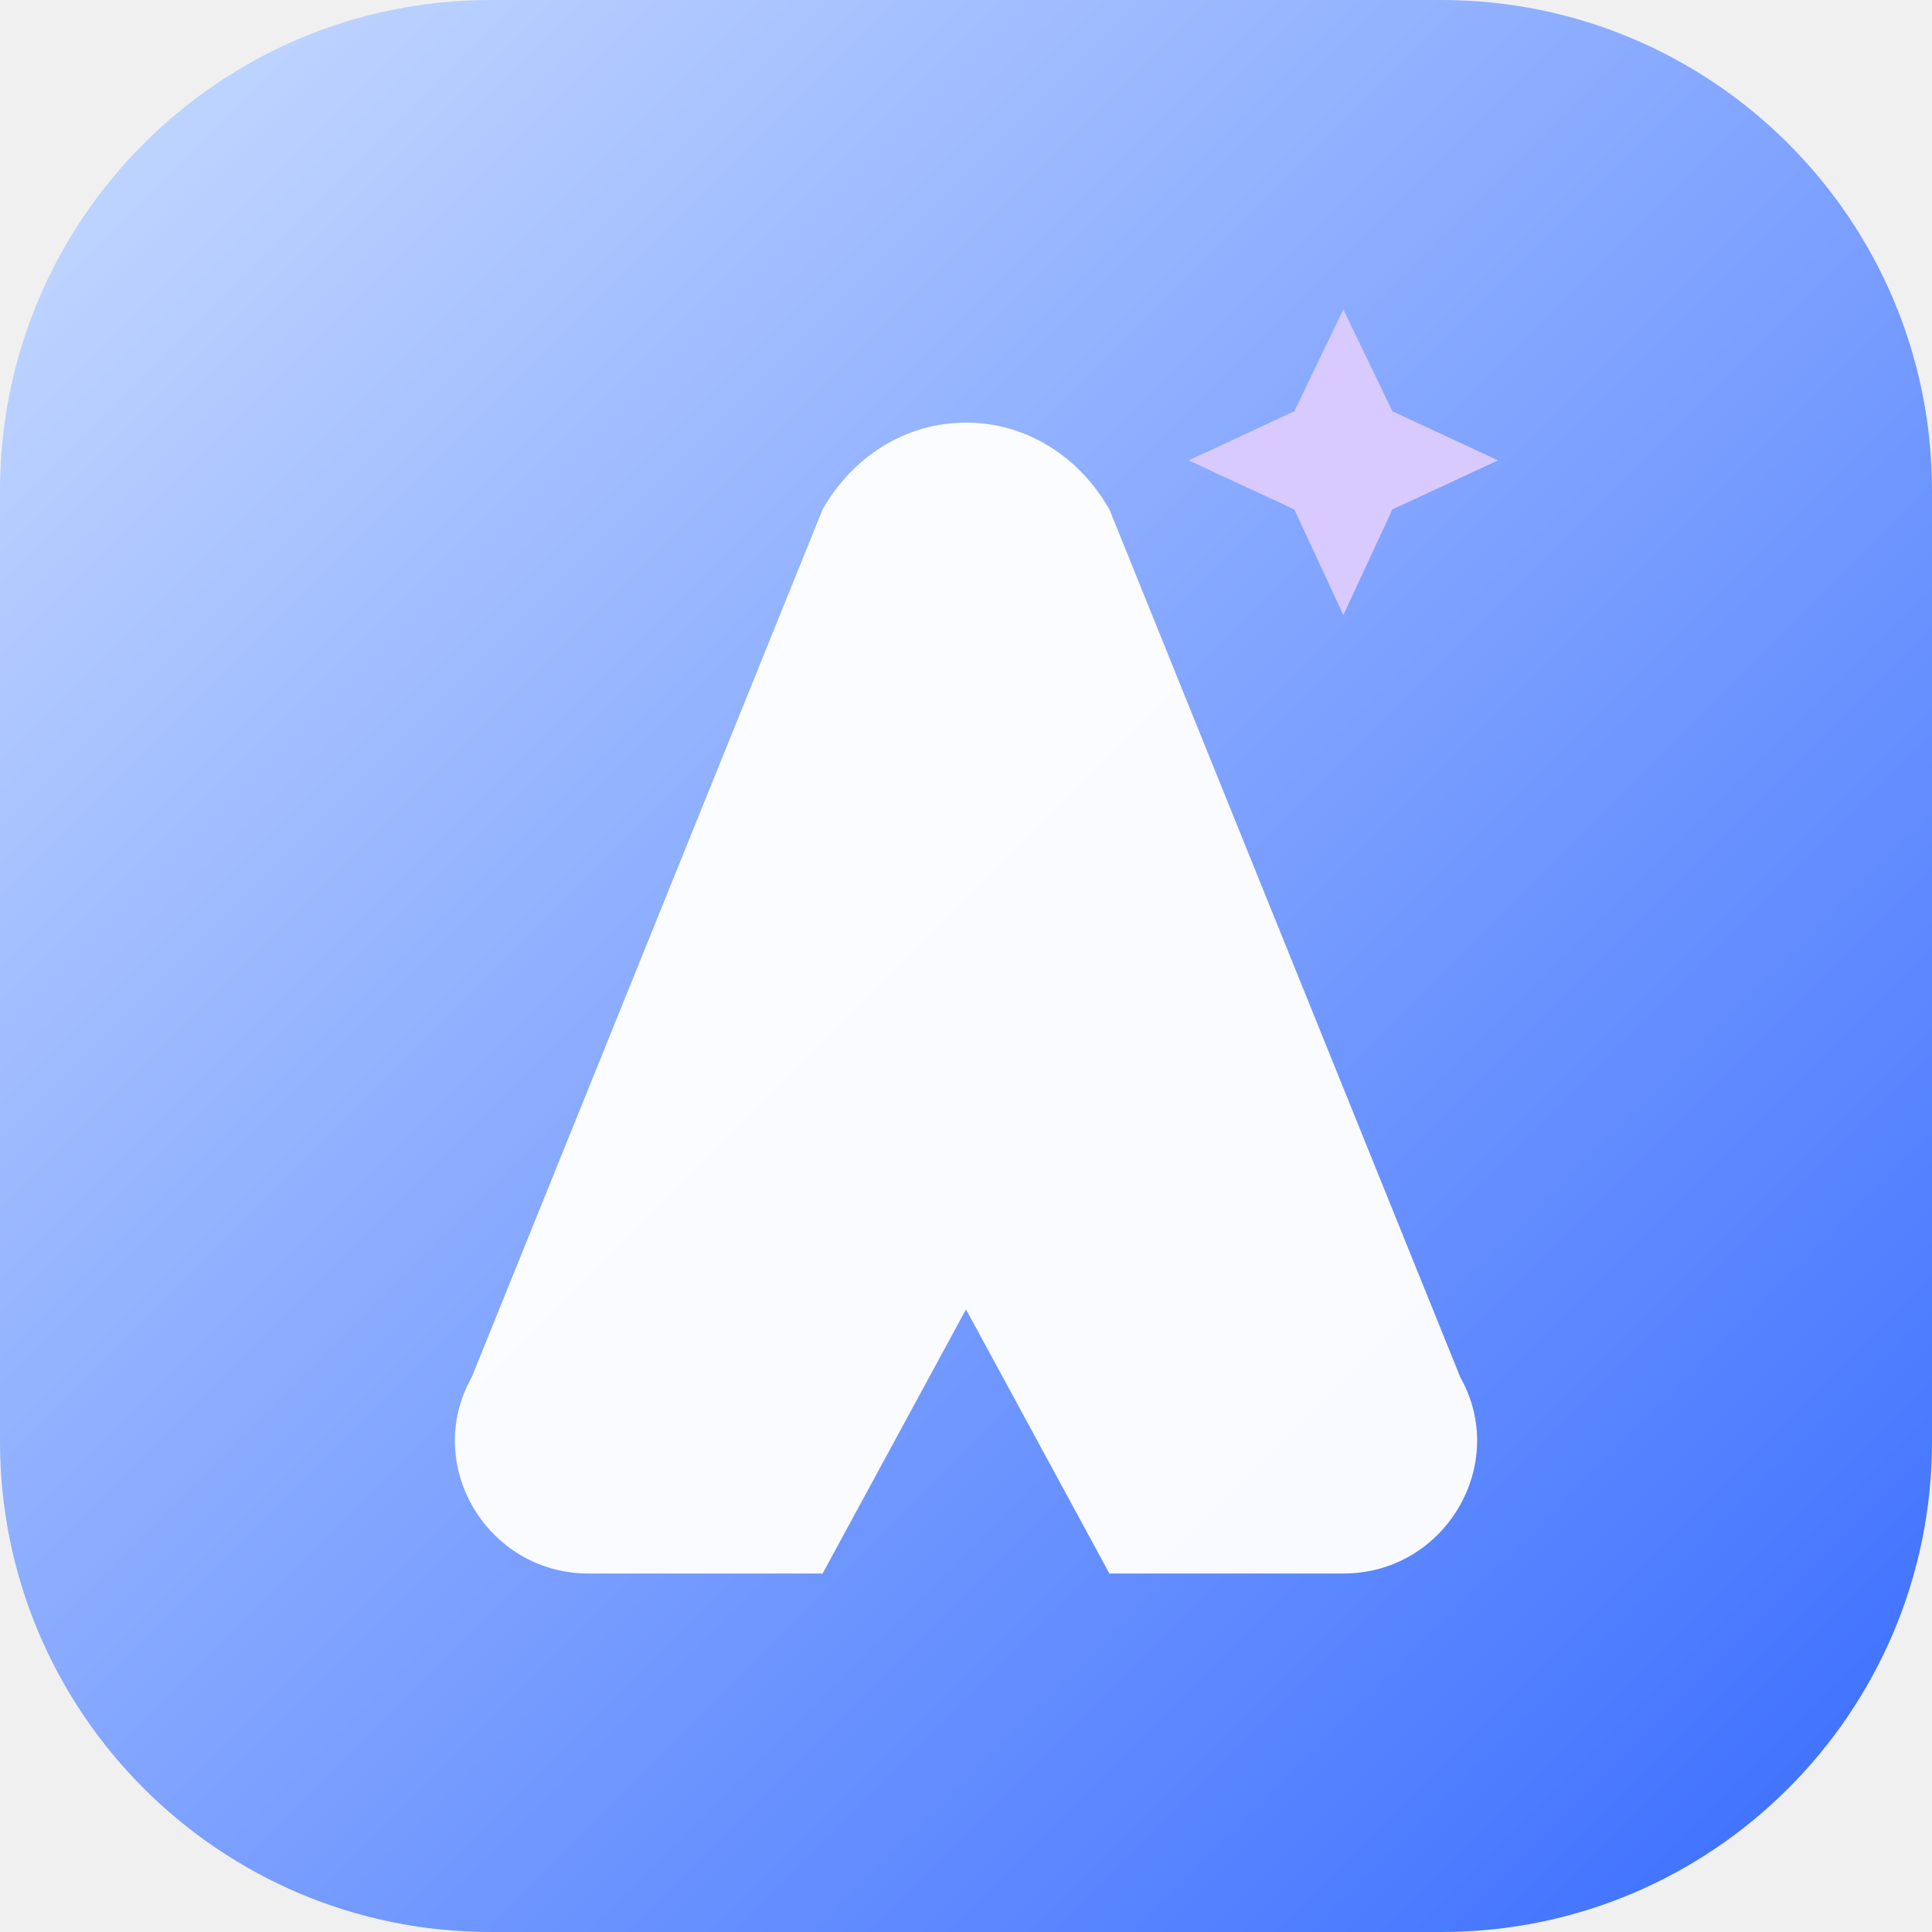
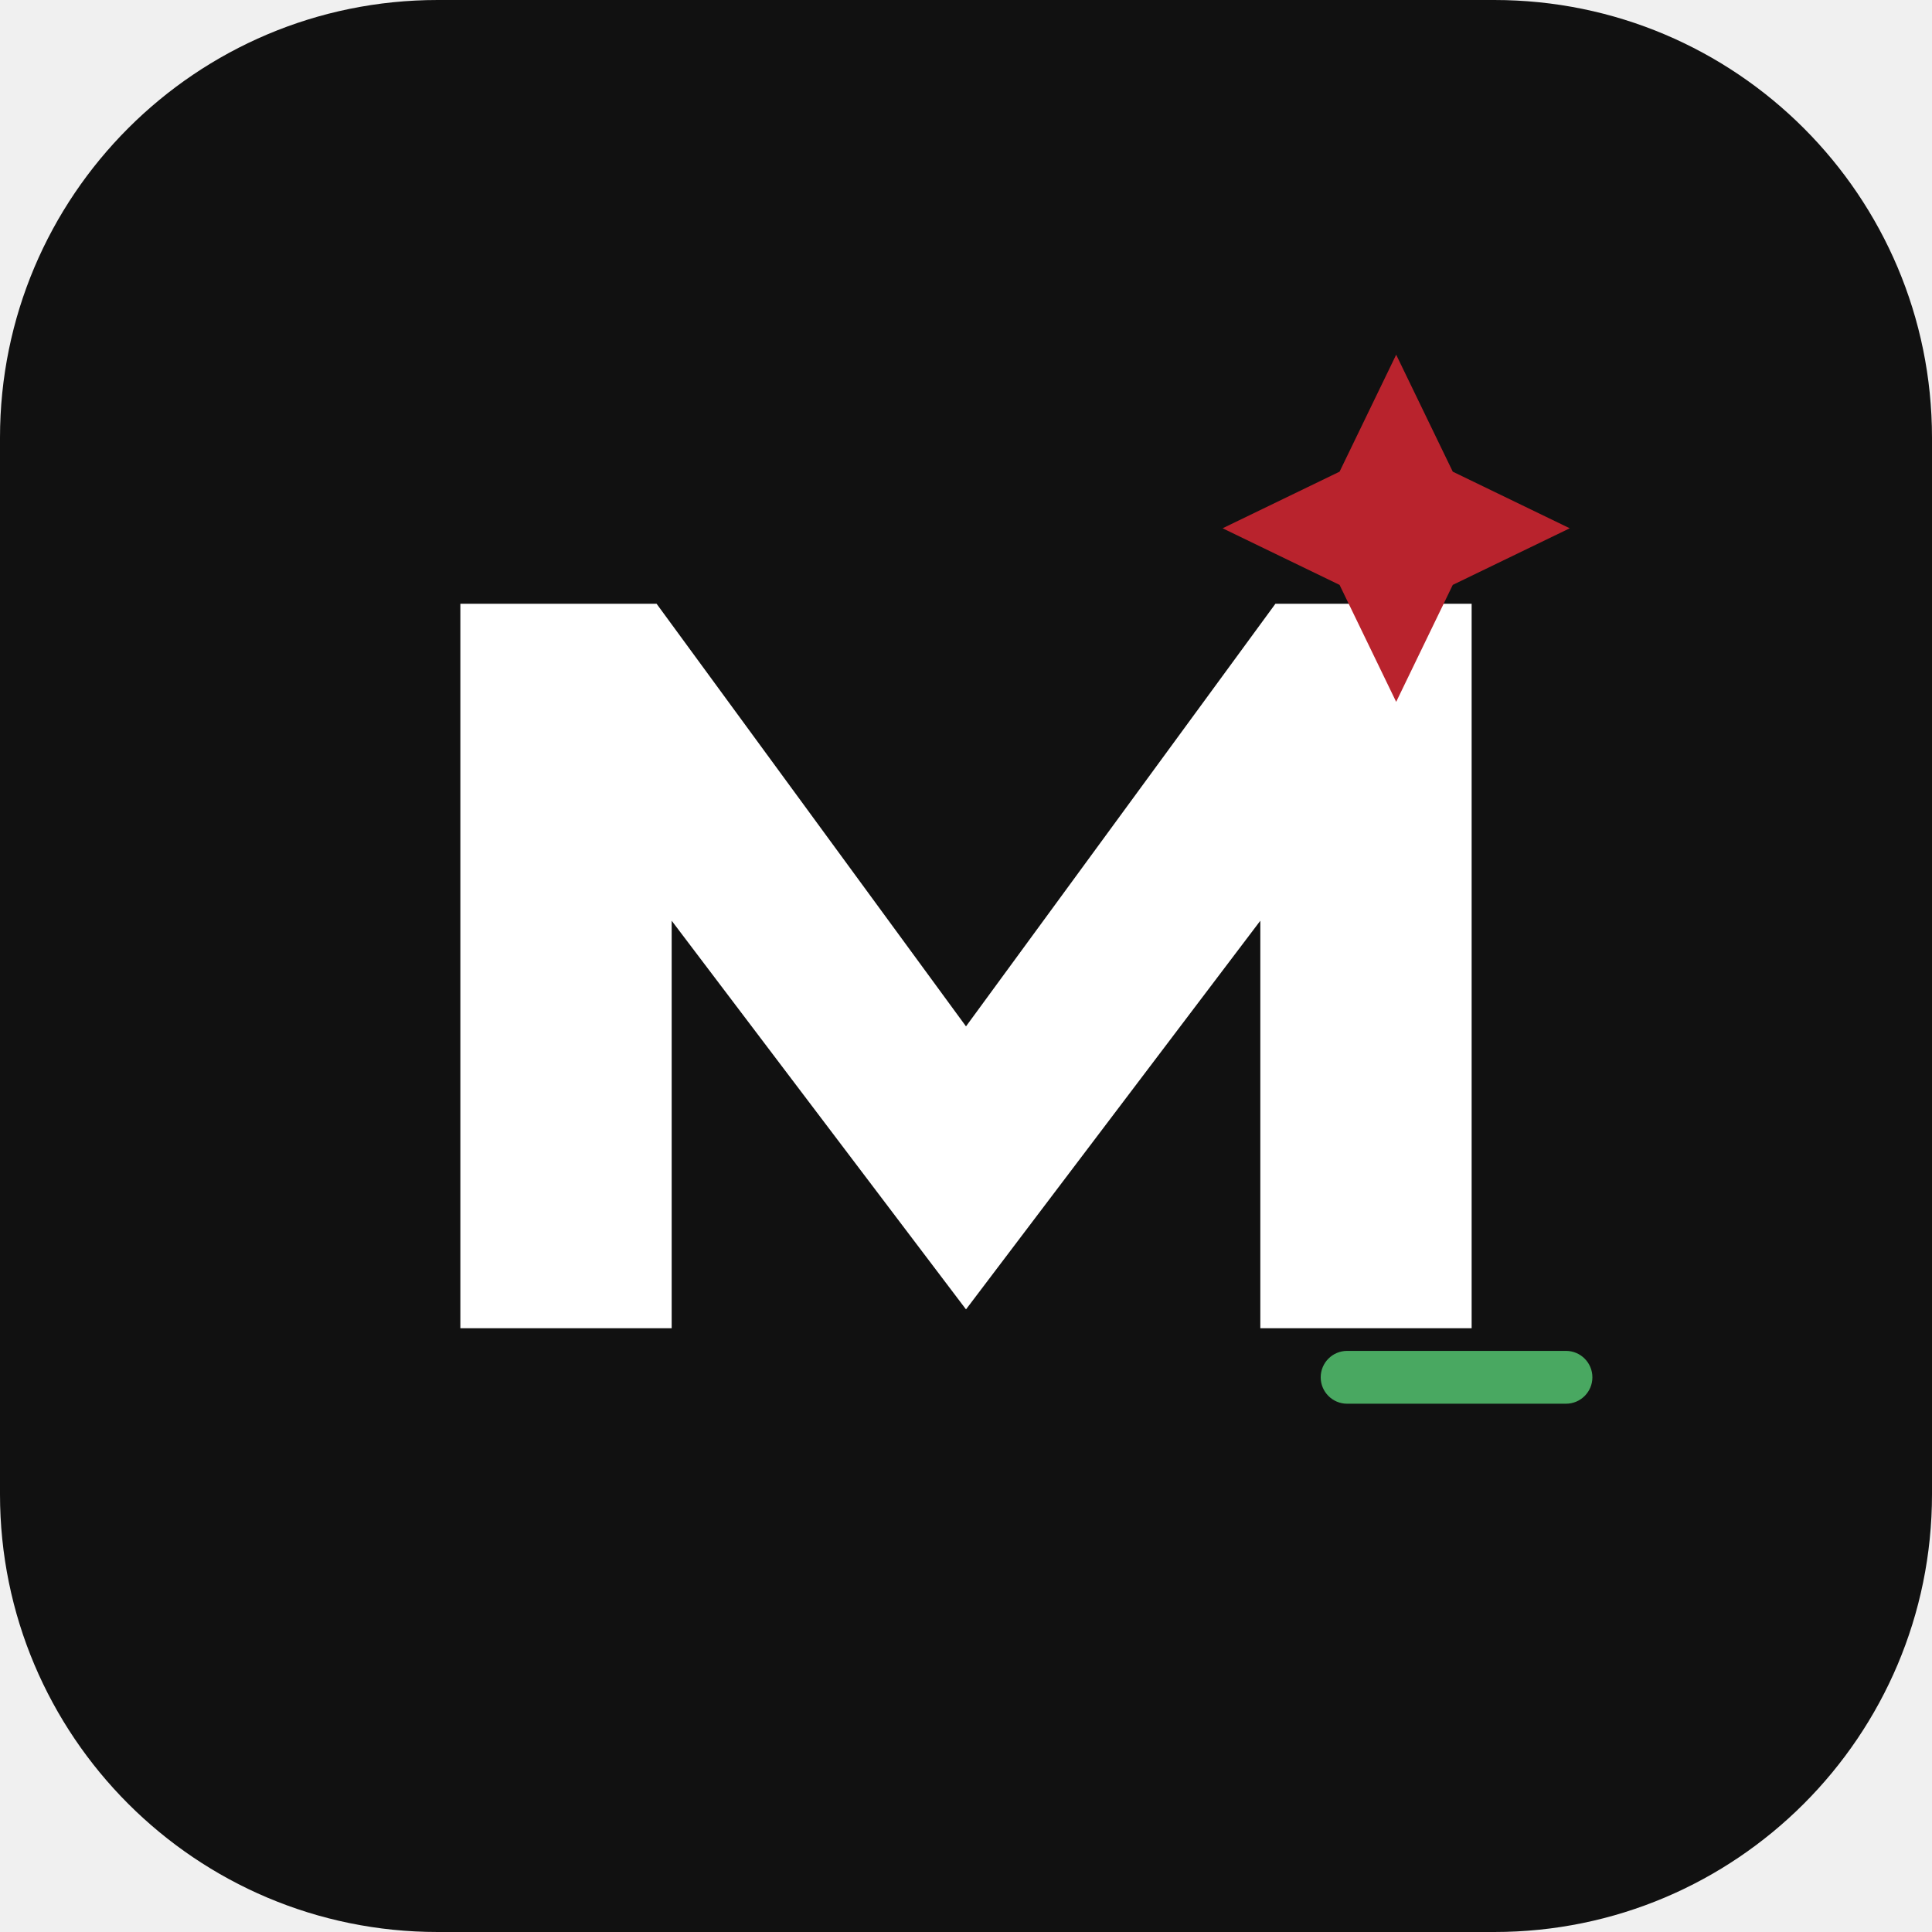
<svg xmlns="http://www.w3.org/2000/svg" viewBox="0 0 512 512">
-   <defs>
-     <linearGradient id="g" x1="0" y1="0" x2="1" y2="1">
-       <stop stop-color="#c9dcff" />
-       <stop offset="1" stop-color="#376bff" />
-     </linearGradient>
-   </defs>
-   <rect width="512" height="512" rx="130" fill="url(#g)" />
-   <path d="M256 112c-16 0-30 9-38 23L125 365c-13 23 4 52 31 52h62l38-70 38 70h62c27 0 44-29 31-52l-93-230c-8-14-22-23-38-23z" fill="#fff" opacity=".96" />
-   <path d="M356 82l13 27 28 13-28 13-13 28-13-28-28-13 28-13z" fill="#d8caff" />
+   <rect width="512" height="512" rx="116" fill="#111111" />
+   <path d="M122 352V160h52l82 112 82-112h52v192h-56V244l-78 103-78-103v108z" fill="#FFFFFF" />
+   <path d="M370 94l15 31 31 15-31 15-15 31-15-31-31-15 31-15z" fill="#B9232D" />
+   <rect x="350" y="358" width="72" height="14" rx="7" fill="#49A861" />
</svg>
